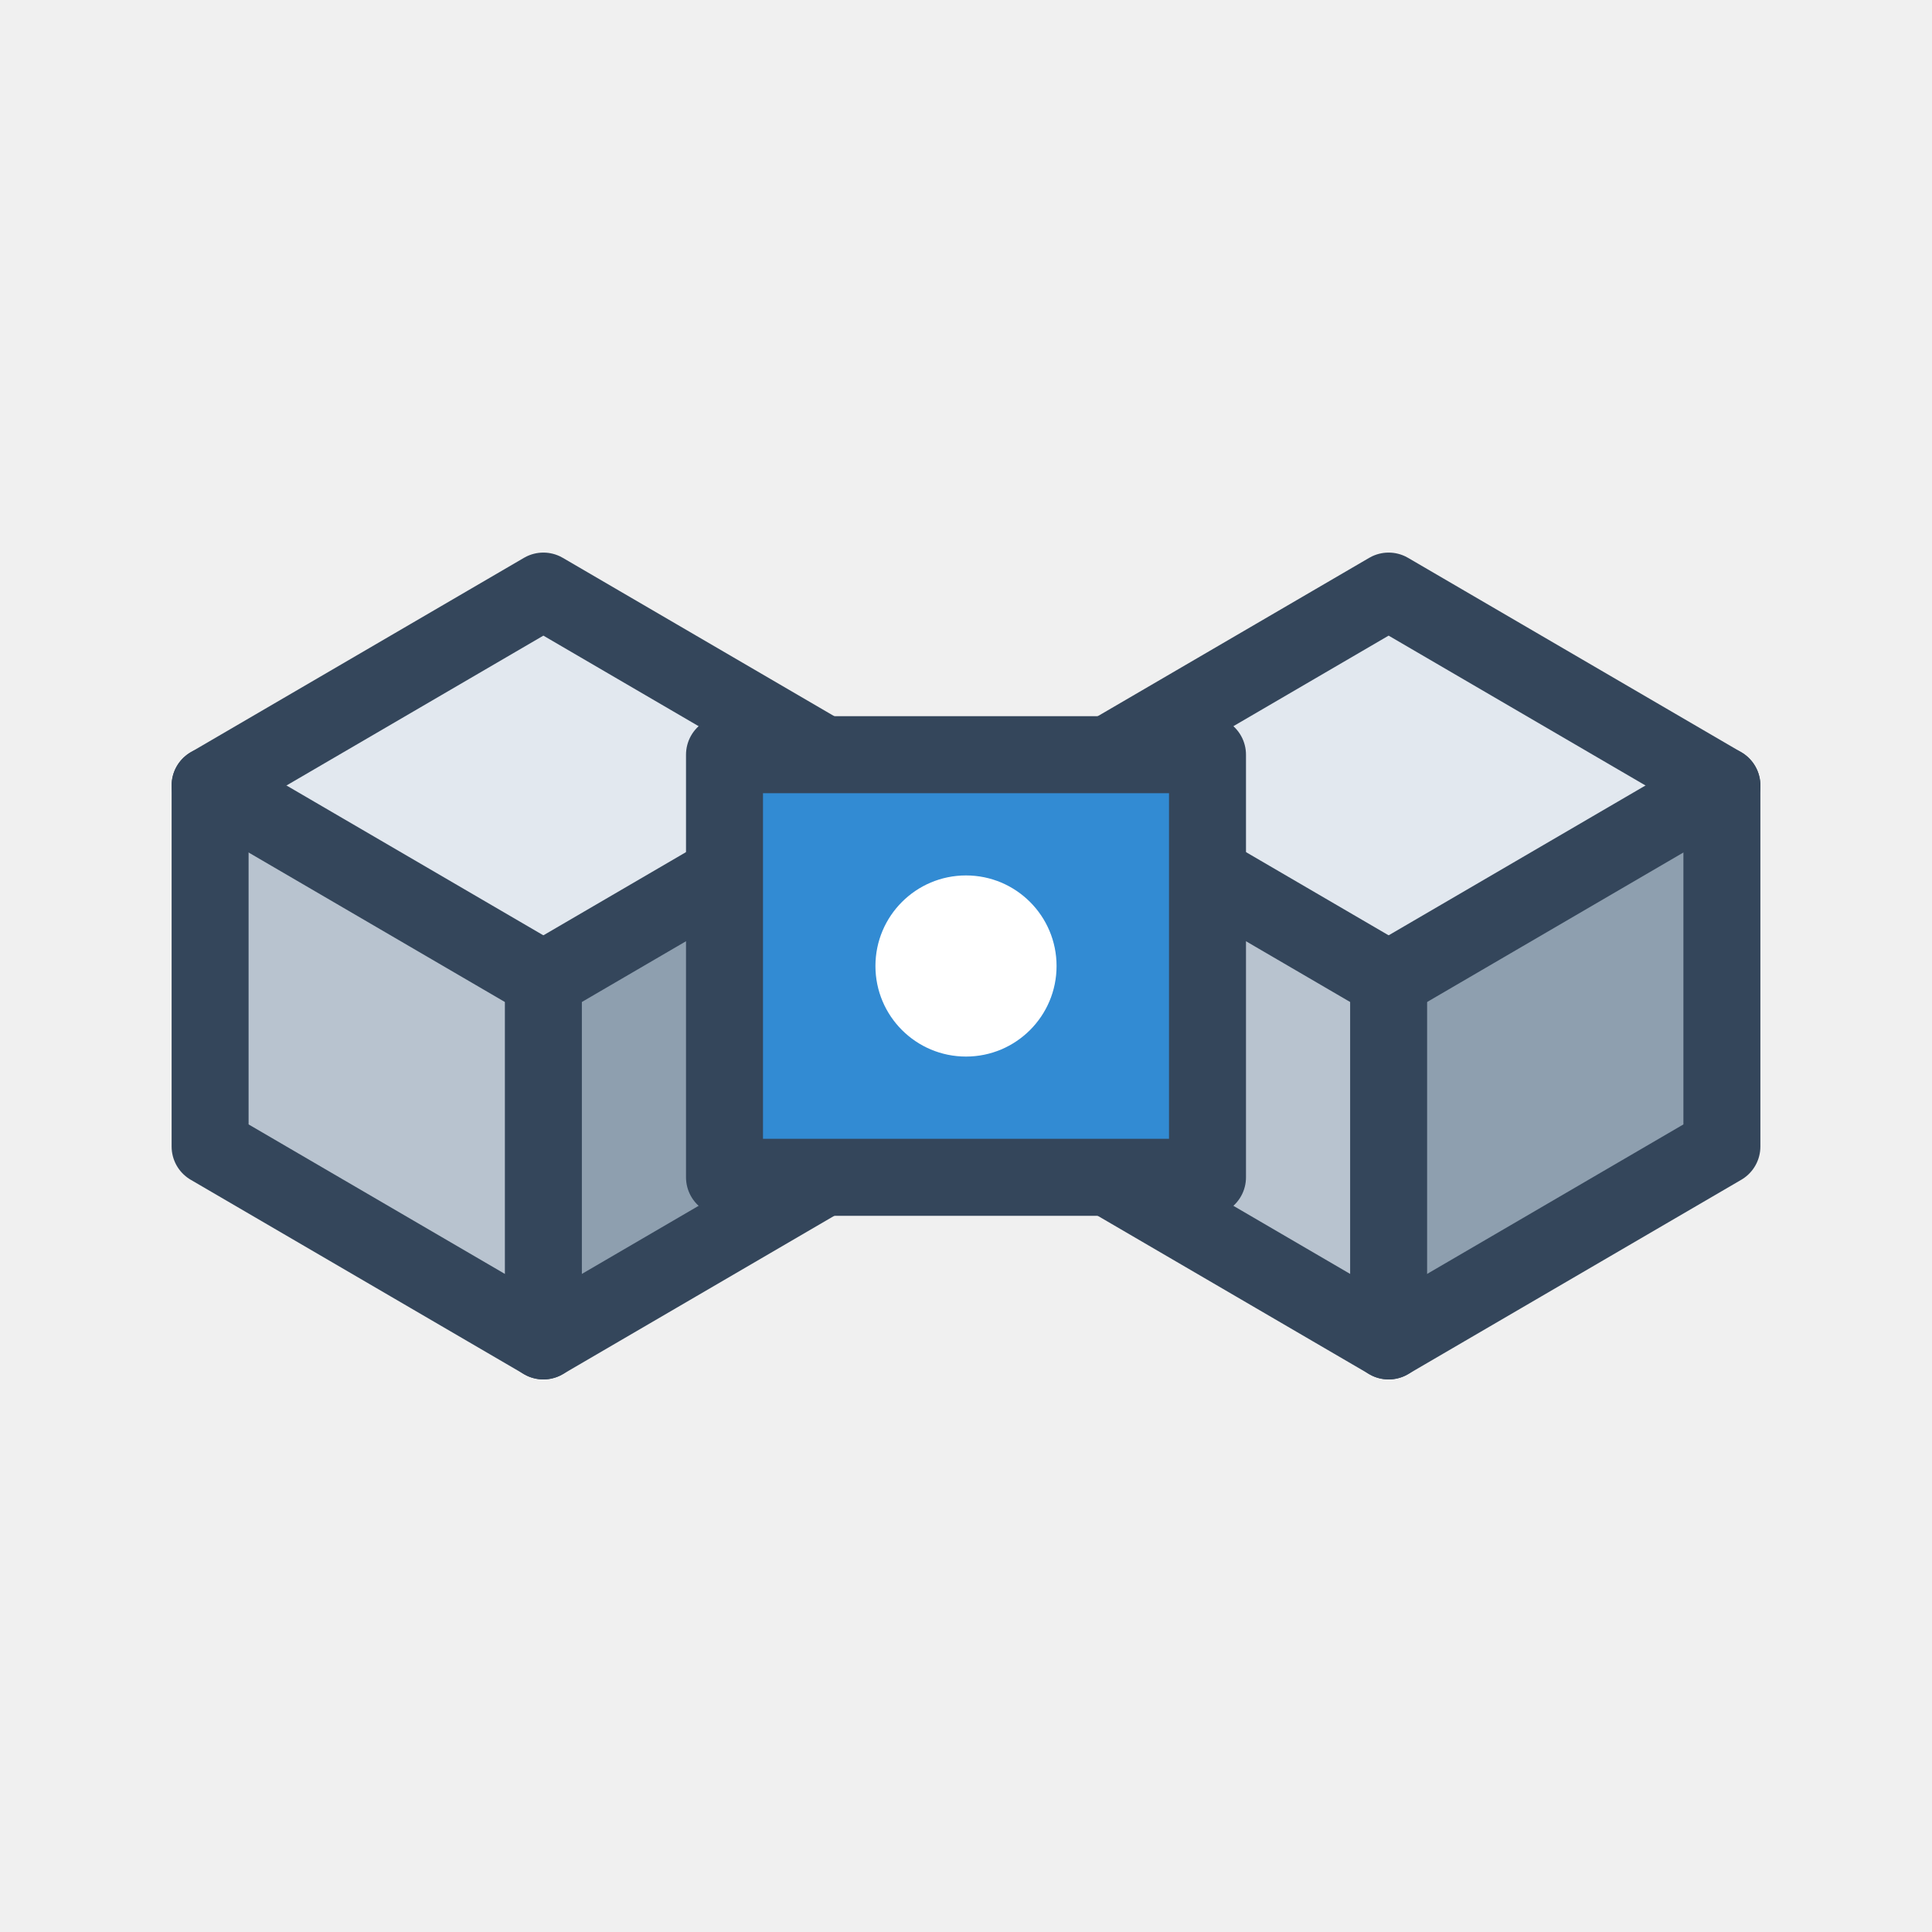
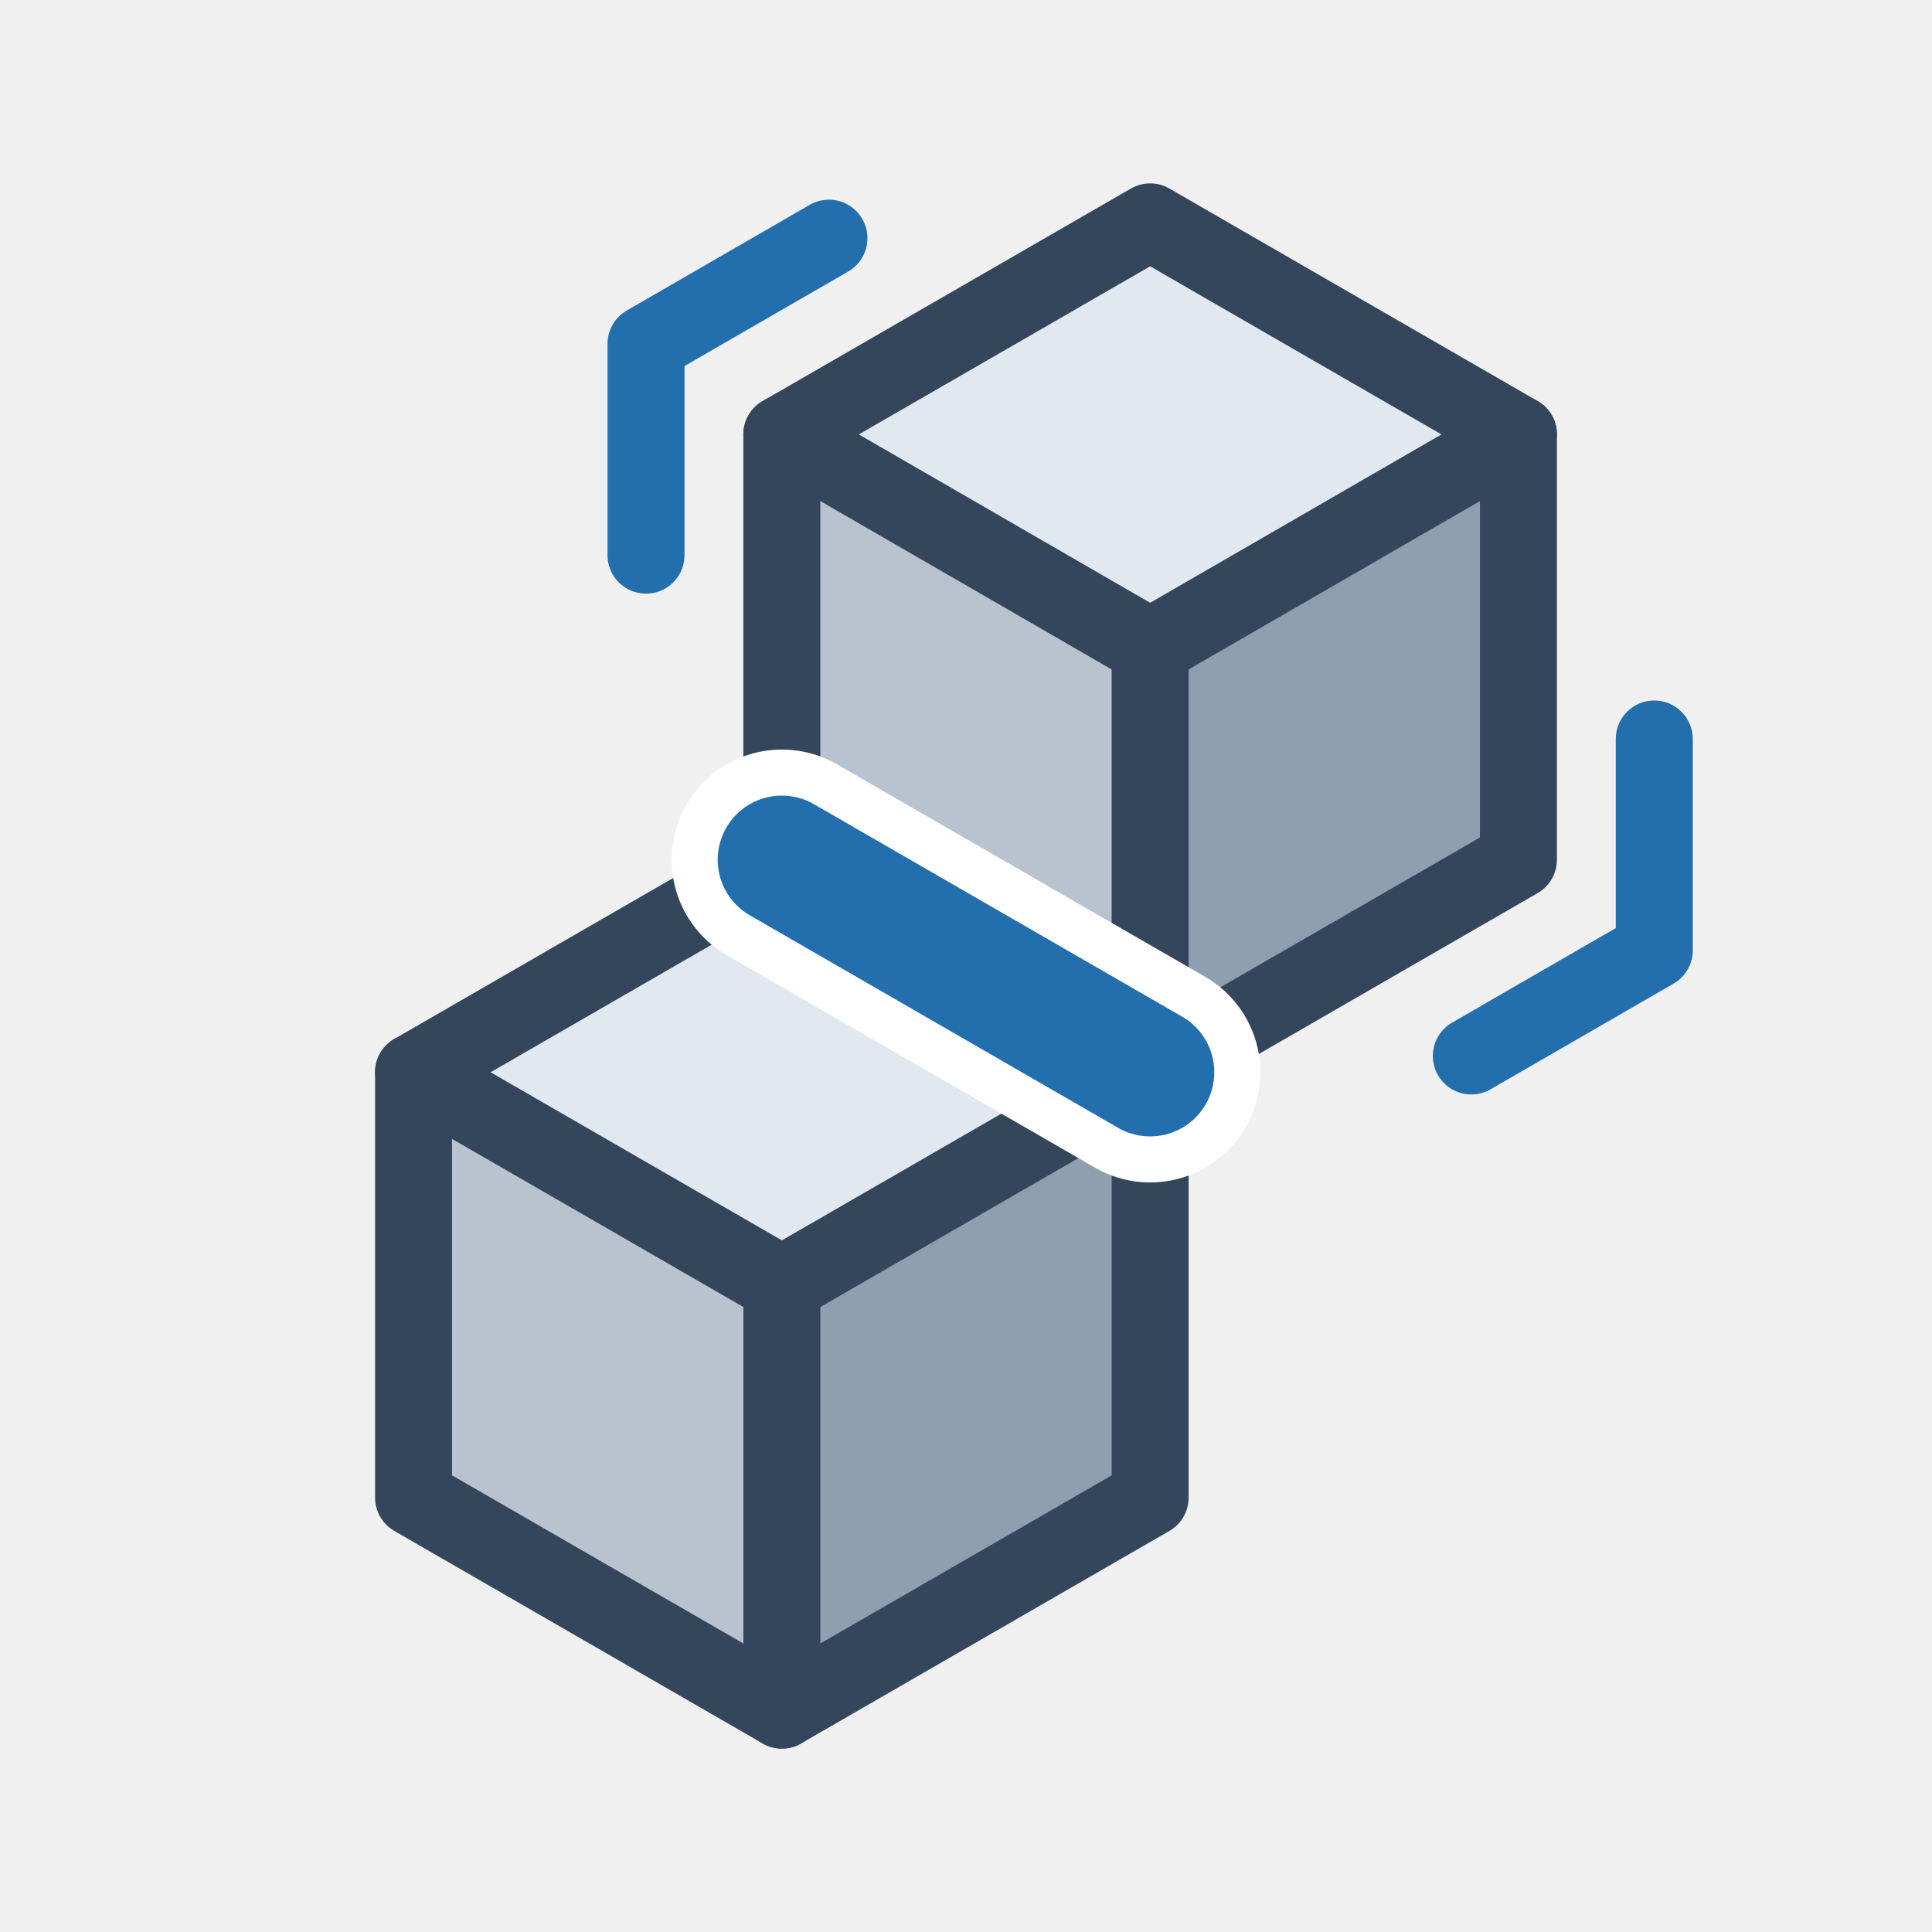
<svg xmlns="http://www.w3.org/2000/svg" viewBox="0 0 64 64">
-   <path d="M6.96 26.02L18 32.46L18 44.42L6.96 37.98Z" fill="#b8c3cf" />
-   <path d="M18 32.46L29.04 26.02L29.04 37.98L18 44.42Z" fill="#8e9faf" />
-   <path d="M6.96 26.02L18 19.58L29.04 26.02L18 32.46Z" fill="#e2e8ef" />
-   <path d="M6.96 26.02L18 19.58L29.04 26.02L29.04 37.98L18 44.42L6.96 37.98Z" fill="none" stroke="#34465b" stroke-width="2.55" stroke-linejoin="round" stroke-linecap="round" />
-   <path d="M18 32.46L6.96 26.02" fill="none" stroke="#34465b" stroke-width="2.55" stroke-linejoin="round" stroke-linecap="round" />
-   <path d="M18 32.46L29.04 26.02" fill="none" stroke="#34465b" stroke-width="2.55" stroke-linejoin="round" stroke-linecap="round" />
-   <path d="M18 32.46L18 44.42" fill="none" stroke="#34465b" stroke-width="2.55" stroke-linejoin="round" stroke-linecap="round" />
-   <path d="M34.96 26.02L46 32.46L46 44.42L34.96 37.98Z" fill="#b8c3cf" />
-   <path d="M46 32.46L57.04 26.02L57.04 37.98L46 44.42Z" fill="#8e9faf" />
-   <path d="M34.96 26.02L46 19.58L57.04 26.02L46 32.46Z" fill="#e2e8ef" />
-   <path d="M34.96 26.02L46 19.58L57.04 26.02L57.04 37.98L46 44.42L34.96 37.98Z" fill="none" stroke="#34465b" stroke-width="2.55" stroke-linejoin="round" stroke-linecap="round" />
-   <path d="M46 32.46L34.96 26.02" fill="none" stroke="#34465b" stroke-width="2.55" stroke-linejoin="round" stroke-linecap="round" />
-   <path d="M46 32.46L57.04 26.02" fill="none" stroke="#34465b" stroke-width="2.55" stroke-linejoin="round" stroke-linecap="round" />
-   <path d="M46 32.46L46 44.42" fill="none" stroke="#34465b" stroke-width="2.55" stroke-linejoin="round" stroke-linecap="round" />
-   <path d="M24 25L40 25L40 39L24 39Z" fill="#328bd3" stroke="#34465b" stroke-width="2.55" stroke-linejoin="round" stroke-linecap="round" />
-   <circle cx="32" cy="32" r="3" fill="#ffffff" />
+   <path d="M25.9 14.39L38.1 21.44L38.1 35.52L25.9 28.48Z" fill="#b8c3cf" />
+   <path d="M50.3 14.39L38.1 21.44L38.1 35.52L50.3 28.48Z" fill="#8e9faf" />
+   <path d="M38.1 7.35L50.3 14.39L38.1 21.44L25.9 14.39Z" fill="#e2e8ef" />
+   <path d="M38.1 7.35L50.3 14.39L50.3 28.48L38.1 35.52L25.9 28.48L25.9 14.39Z" fill="none" stroke="#34465b" stroke-width="2.55" stroke-linejoin="round" stroke-linecap="round" />
+   <path d="M25.9 14.39L38.1 21.44L50.3 14.39" fill="none" stroke="#34465b" stroke-width="2.55" stroke-linejoin="round" stroke-linecap="round" />
+   <path d="M38.1 21.44L38.1 35.52" fill="none" stroke="#34465b" stroke-width="2.55" stroke-linejoin="round" stroke-linecap="round" />
+   <path d="M13.7 35.52L25.9 42.56L25.9 56.65L13.7 49.61Z" fill="#b8c3cf" />
+   <path d="M38.1 35.52L25.9 42.56L25.9 56.65L38.1 49.61Z" fill="#8e9faf" />
+   <path d="M25.9 28.48L38.1 35.52L25.9 42.56L13.7 35.52Z" fill="#e2e8ef" />
+   <path d="M25.9 28.48L38.1 35.52L38.1 49.61L25.9 56.65L13.7 49.61L13.7 35.52Z" fill="none" stroke="#34465b" stroke-width="2.55" stroke-linejoin="round" stroke-linecap="round" />
+   <path d="M13.7 35.52L25.9 42.56L38.1 35.52" fill="none" stroke="#34465b" stroke-width="2.55" stroke-linejoin="round" stroke-linecap="round" />
+   <path d="M25.9 42.56L25.9 56.65" fill="none" stroke="#34465b" stroke-width="2.55" stroke-linejoin="round" stroke-linecap="round" />
+   <path d="M25.9 28.48L38.1 35.52" fill="none" stroke="#ffffff" stroke-width="7.3" stroke-linejoin="round" stroke-linecap="round" />
+   <path d="M25.9 28.48L38.1 35.52" fill="none" stroke="#236ead" stroke-width="4.25" stroke-linejoin="round" stroke-linecap="round" />
+   <path d="M21.4 18.39L21.4 11.39L27.46 7.89" fill="none" stroke="#236ead" stroke-width="2.55" stroke-linejoin="round" stroke-linecap="round" />
+   <path d="M54.8 24.48L54.8 31.48L48.74 34.98" fill="none" stroke="#236ead" stroke-width="2.55" stroke-linejoin="round" stroke-linecap="round" />
</svg>
